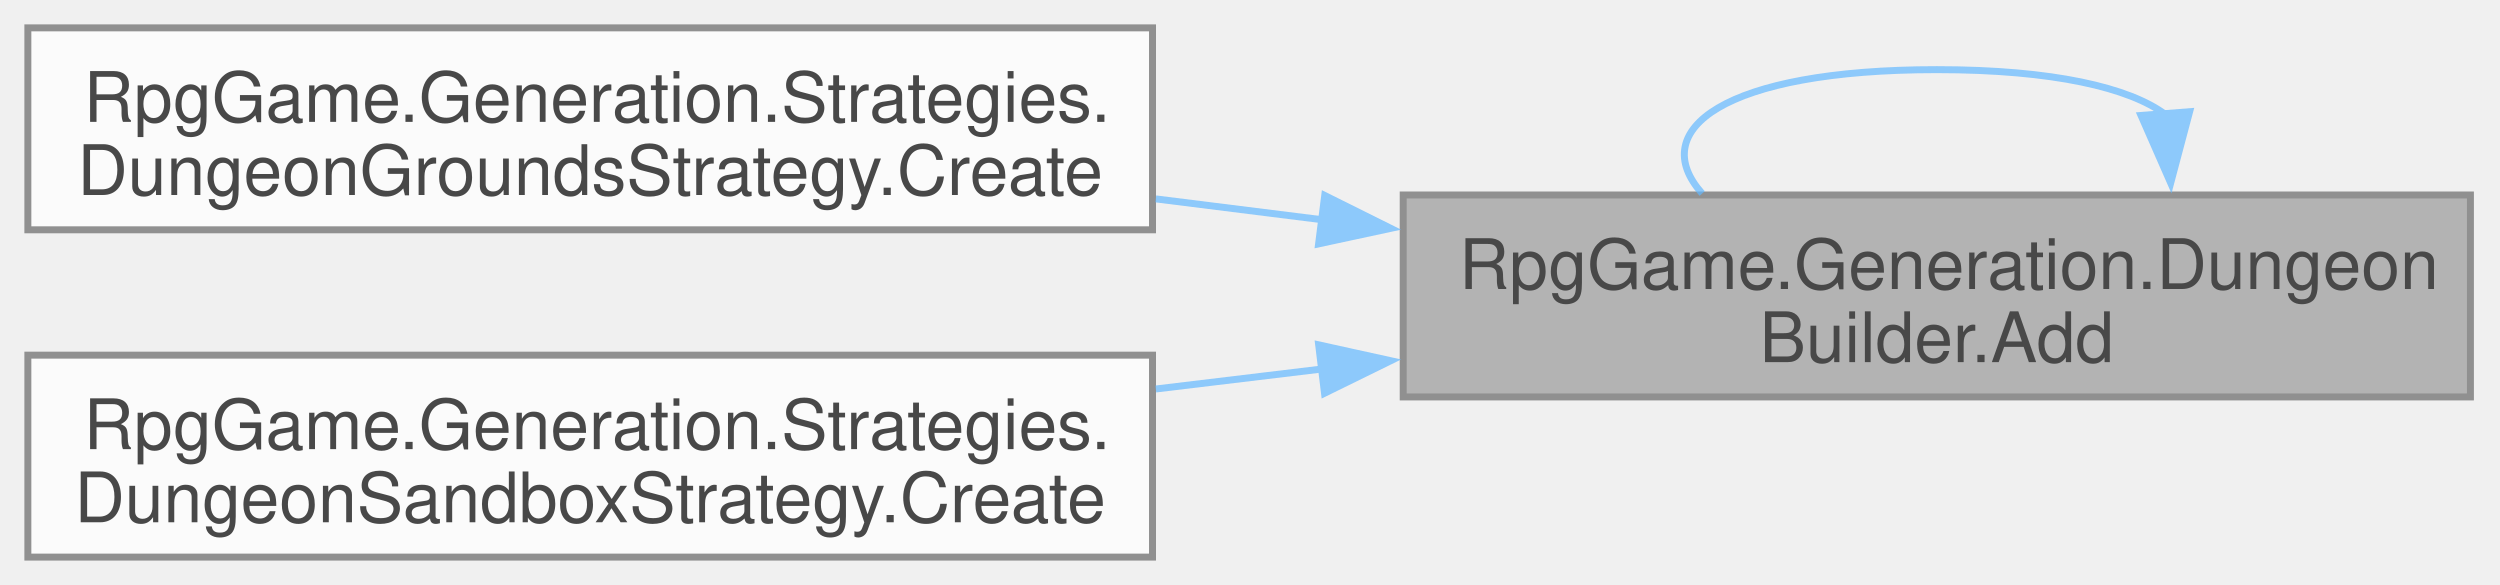
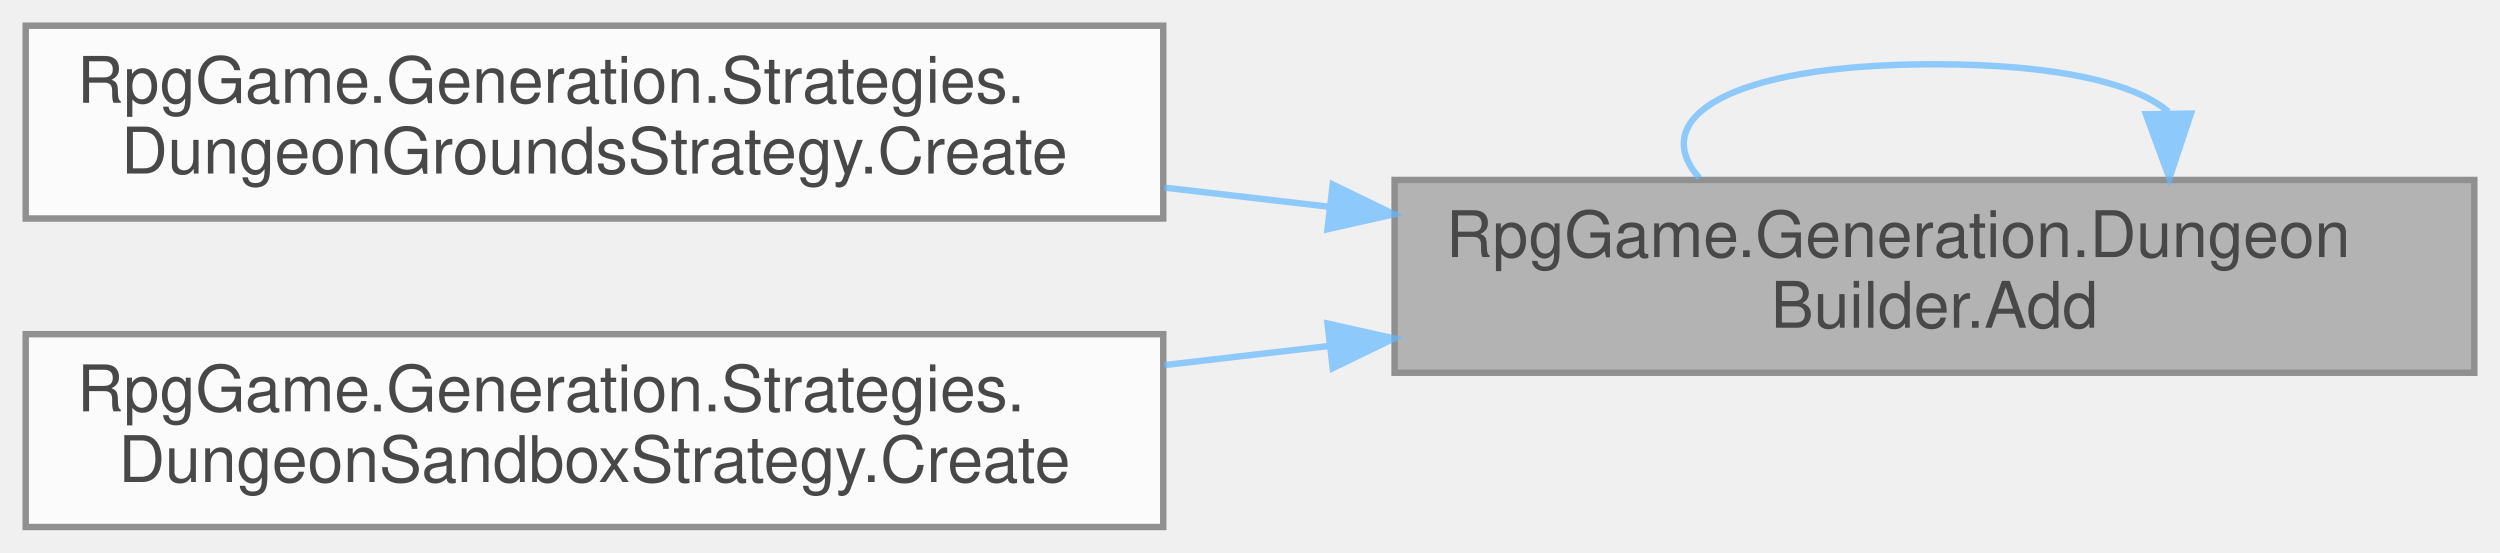
- <svg xmlns="http://www.w3.org/2000/svg" xmlns:xlink="http://www.w3.org/1999/xlink" width="359pt" height="84pt" viewBox="0.00 0.00 359.00 84.00">
+ <svg xmlns="http://www.w3.org/2000/svg" xmlns:xlink="http://www.w3.org/1999/xlink" width="389pt" height="86pt" viewBox="0.00 0.00 389.00 86.00">
  <svg id="main" version="1.1" xml:space="preserve">
    <style type="text/css">
.node, .edge {opacity: 0.7;}
.node.selected, .edge.selected {opacity: 1;}
.edge:hover path { stroke: red; }
.edge:hover polygon { stroke: red; fill: red; }
</style>
    <svg id="graph" class="graph">
-       <g id="graph0" class="graph" transform="scale(1 1) rotate(0) translate(4 80)">
+       <g id="graph0" class="graph" transform="scale(1 1) rotate(0) translate(4 82)">
        <g id="Node000001" class="node">
          <g id="a_Node000001">
            <a xlink:title="Adds a generation procedure to the sequence.">
-               <polygon fill="#999999" stroke="#666666" points="350.75,-52 197.5,-52 197.5,-23 350.75,-23 350.75,-52" />
-               <text xml:space="preserve" text-anchor="start" x="205.5" y="-38.5" font-family="Helvetica,sans-Serif" font-size="10.00">RpgGame.Generation.Dungeon</text>
-               <text xml:space="preserve" text-anchor="middle" x="274.12" y="-28" font-family="Helvetica,sans-Serif" font-size="10.00">Builder.Add</text>
+               <polygon fill="#999999" stroke="#666666" points="381,-54 213,-54 213,-24 381,-24 381,-54" />
+               <text text-anchor="start" x="221" y="-42" font-family="Helvetica,sans-Serif" font-size="10.00">RpgGame.Generation.Dungeon</text>
+               <text text-anchor="middle" x="297" y="-31" font-family="Helvetica,sans-Serif" font-size="10.00">Builder.Add</text>
            </a>
          </g>
        </g>
        <g id="edge1_Node000001_Node000001" class="edge">
          <g id="a_edge1_Node000001_Node000001">
            <a xlink:title=" ">
-               <path fill="none" stroke="#63b8ff" d="M306.95,-63.56C301.8,-67.41 290.86,-70 274.12,-70 243.53,-70 232.3,-61.32 240.43,-52.21" />
-               <polygon fill="#63b8ff" stroke="#63b8ff" points="310.43,-63.96 307.71,-53.72 303.45,-63.42 310.43,-63.96" />
+               <path fill="none" stroke="#63b8ff" d="M333.41,-64.6C328.43,-68.97 316.3,-72 297,-72 264.5,-72 252.31,-63.41 260.44,-54.28" />
+               <polygon fill="#63b8ff" stroke="#63b8ff" points="336.91,-64.33 333.56,-54.28 329.91,-64.22 336.91,-64.33" />
            </a>
          </g>
        </g>
        <g id="Node000002" class="node">
          <g id="a_Node000002">
            <a xlink:href="classRpgGame_1_1Generation_1_1Strategies_1_1DungeonGroundsStrategy.html#ad7a63b7c9a9ce022c954a55c1cdb1a76" target="_top" xlink:title="Creates and returns a configured dungeon builder with the strategy's procedures.">
-               <polygon fill="white" stroke="#666666" points="161.5,-76 0,-76 0,-47 161.5,-47 161.5,-76" />
-               <text xml:space="preserve" text-anchor="start" x="8" y="-62.5" font-family="Helvetica,sans-Serif" font-size="10.00">RpgGame.Generation.Strategies.</text>
-               <text xml:space="preserve" text-anchor="middle" x="80.75" y="-52" font-family="Helvetica,sans-Serif" font-size="10.00">DungeonGroundsStrategy.Create</text>
+               <polygon fill="white" stroke="#666666" points="177,-78 0,-78 0,-48 177,-48 177,-78" />
+               <text text-anchor="start" x="8" y="-66" font-family="Helvetica,sans-Serif" font-size="10.00">RpgGame.Generation.Strategies.</text>
+               <text text-anchor="middle" x="88.5" y="-55" font-family="Helvetica,sans-Serif" font-size="10.00">DungeonGroundsStrategy.Create</text>
            </a>
          </g>
        </g>
        <g id="edge2_Node000001_Node000002" class="edge">
          <g id="a_edge2_Node000001_Node000002">
            <a xlink:title=" ">
-               <path fill="none" stroke="#63b8ff" d="M185.98,-48.43C177.98,-49.43 169.9,-50.44 161.97,-51.44" />
-               <polygon fill="#63b8ff" stroke="#63b8ff" points="186.23,-51.93 195.71,-47.21 185.35,-44.98 186.23,-51.93" />
+               <path fill="none" stroke="#63b8ff" d="M202.9,-49.82C194.33,-50.82 185.67,-51.82 177.15,-52.81" />
+               <polygon fill="#63b8ff" stroke="#63b8ff" points="203.37,-53.29 212.9,-48.66 202.56,-46.34 203.37,-53.29" />
            </a>
          </g>
        </g>
        <g id="Node000003" class="node">
          <g id="a_Node000003">
            <a xlink:href="classRpgGame_1_1Generation_1_1Strategies_1_1DungeonSandboxStrategy.html#ab760752f5696bb3851159d4b813ef551" target="_top" xlink:title="Creates and returns a configured dungeon builder with the strategy's procedures.">
-               <polygon fill="white" stroke="#666666" points="161.5,-29 0,-29 0,0 161.5,0 161.5,-29" />
-               <text xml:space="preserve" text-anchor="start" x="8" y="-15.5" font-family="Helvetica,sans-Serif" font-size="10.00">RpgGame.Generation.Strategies.</text>
-               <text xml:space="preserve" text-anchor="middle" x="80.75" y="-5" font-family="Helvetica,sans-Serif" font-size="10.00">DungeonSandboxStrategy.Create</text>
+               <polygon fill="white" stroke="#666666" points="177,-30 0,-30 0,0 177,0 177,-30" />
+               <text text-anchor="start" x="8" y="-18" font-family="Helvetica,sans-Serif" font-size="10.00">RpgGame.Generation.Strategies.</text>
+               <text text-anchor="middle" x="88.5" y="-7" font-family="Helvetica,sans-Serif" font-size="10.00">DungeonSandboxStrategy.Create</text>
            </a>
          </g>
        </g>
        <g id="edge3_Node000001_Node000003" class="edge">
          <g id="a_edge3_Node000001_Node000003">
            <a xlink:title=" ">
-               <path fill="none" stroke="#63b8ff" d="M185.98,-27.03C177.98,-26.07 169.9,-25.09 161.97,-24.14" />
-               <polygon fill="#63b8ff" stroke="#63b8ff" points="185.36,-30.48 195.71,-28.2 186.2,-23.53 185.36,-30.48" />
+               <path fill="none" stroke="#63b8ff" d="M202.9,-28.18C194.33,-27.18 185.67,-26.18 177.15,-25.19" />
+               <polygon fill="#63b8ff" stroke="#63b8ff" points="202.56,-31.66 212.9,-29.34 203.37,-24.71 202.56,-31.66" />
            </a>
          </g>
        </g>
      </g>
    </svg>
  </svg>
  <style type="text/css">

[data-mouse-over-selected='false'] { opacity: 0.7; }
[data-mouse-over-selected='true']  { opacity: 1.0; }

</style>
</svg>
